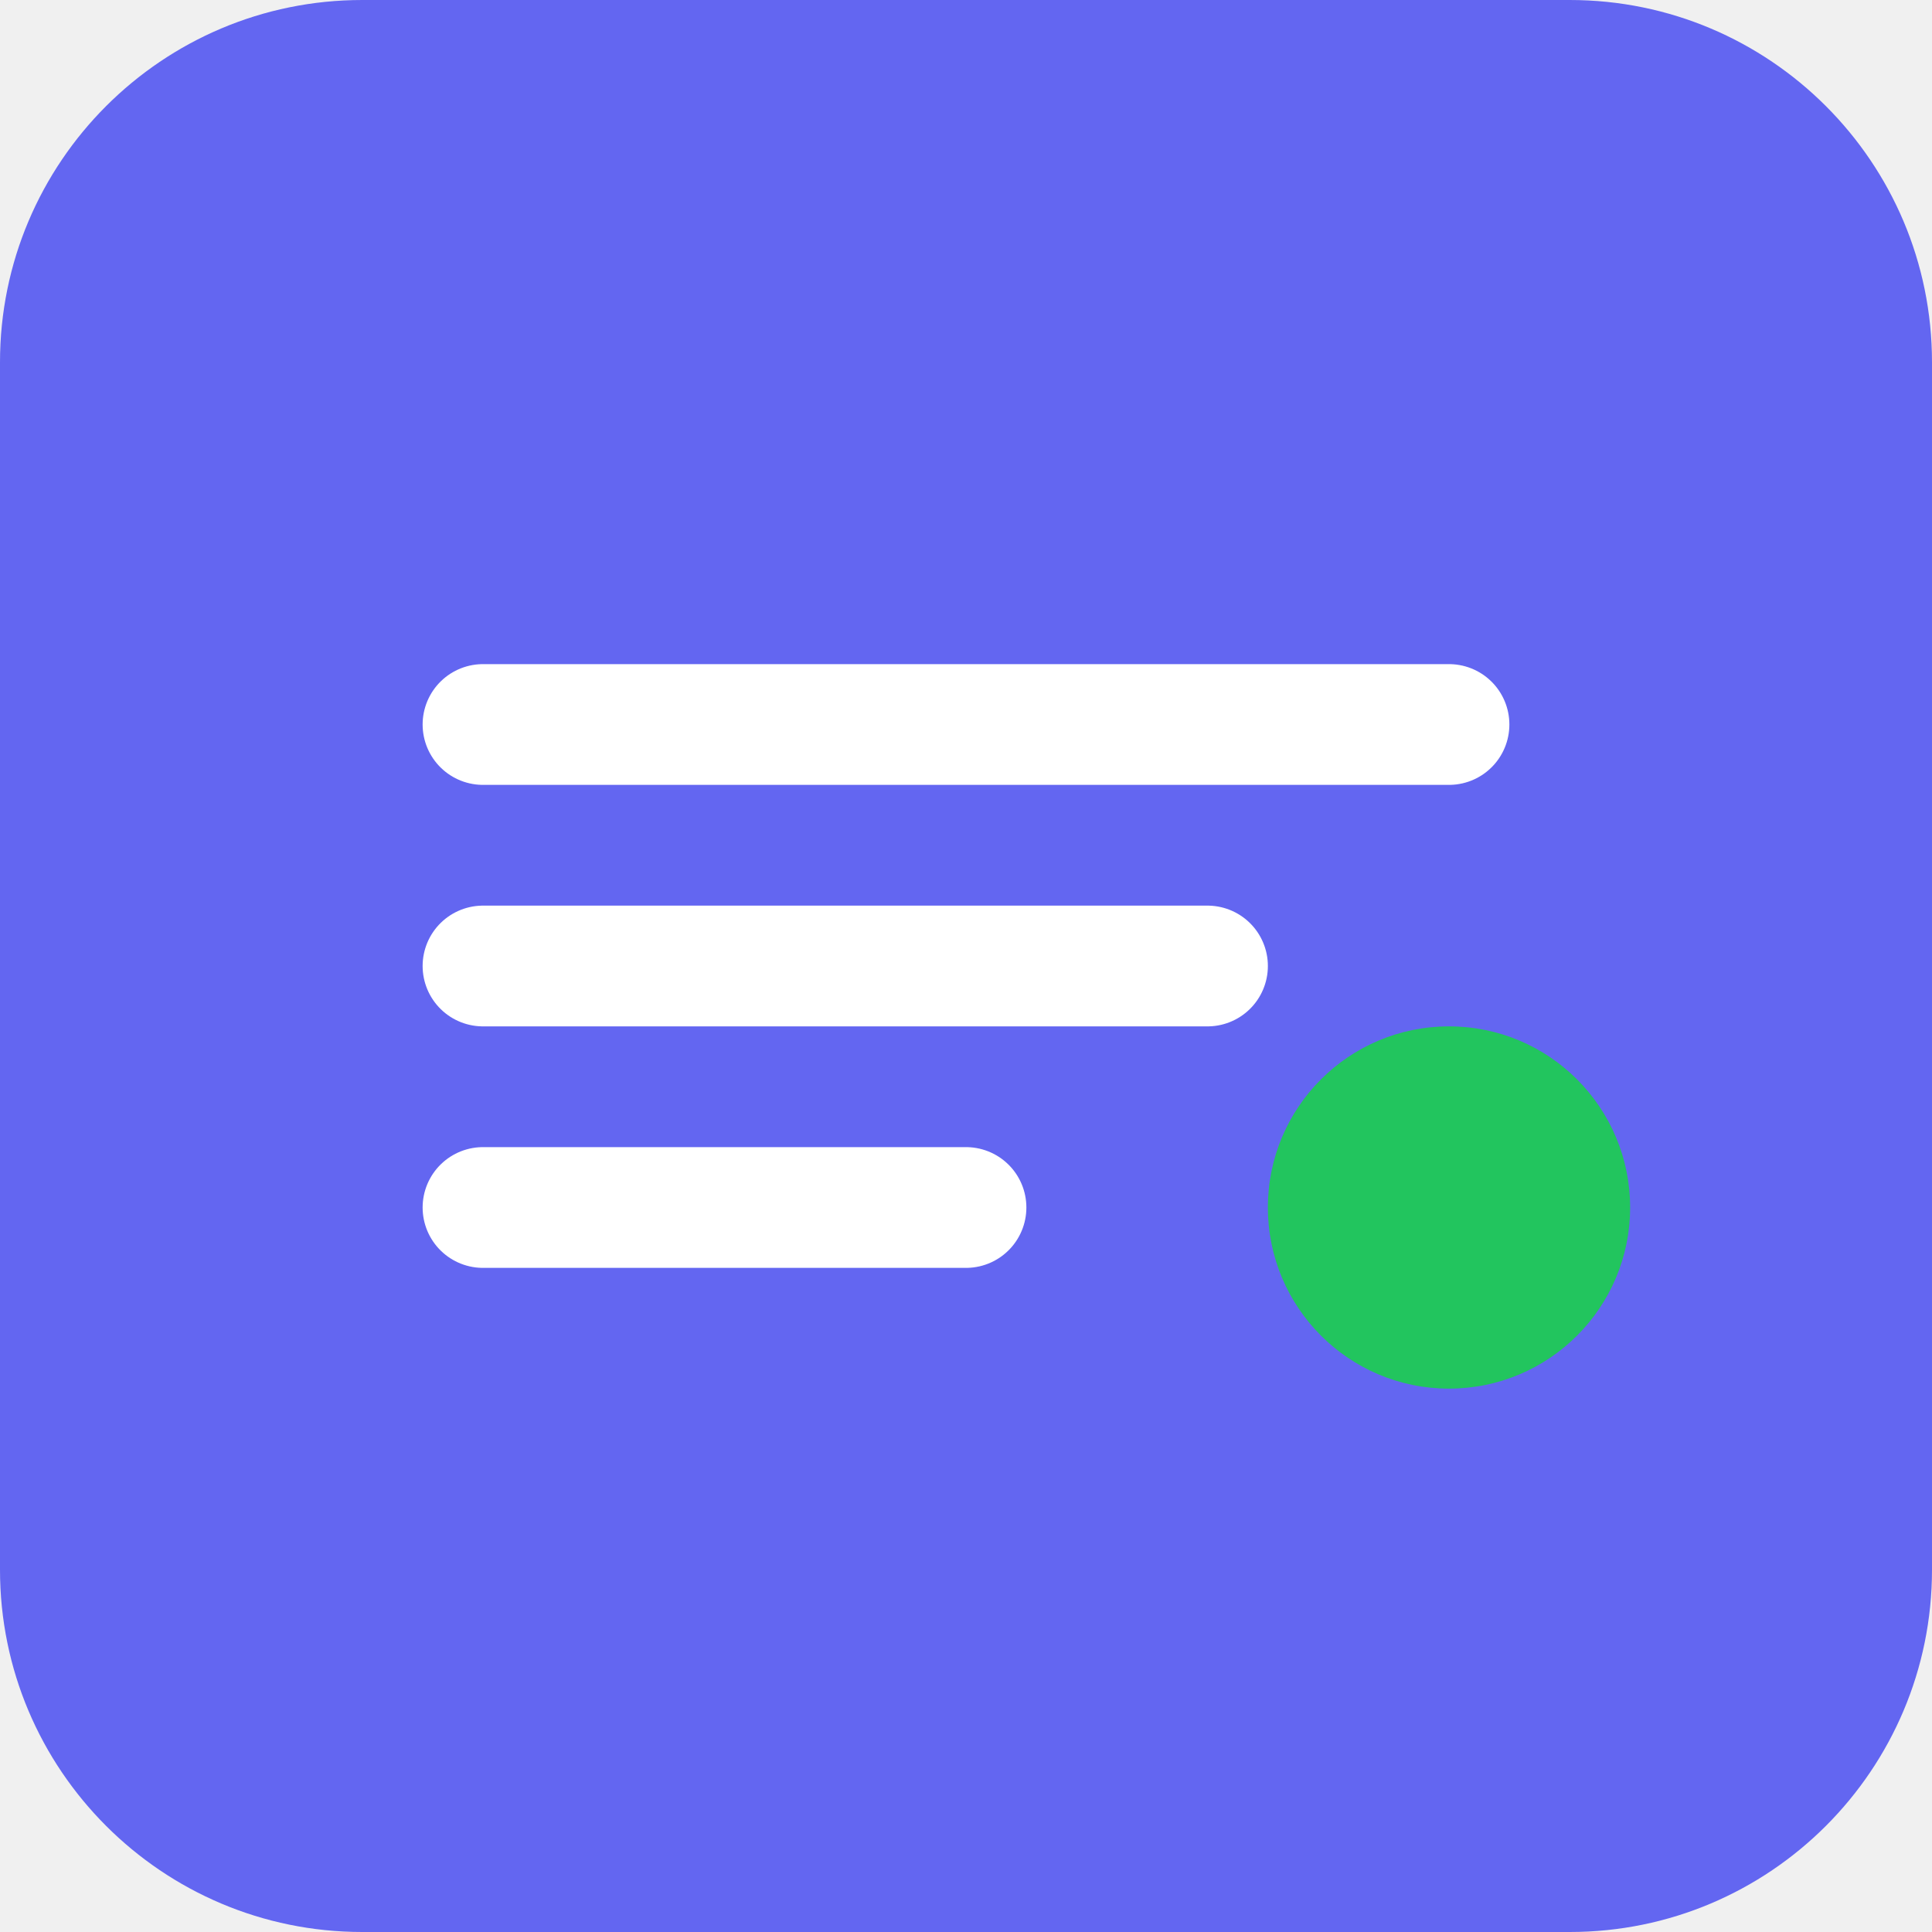
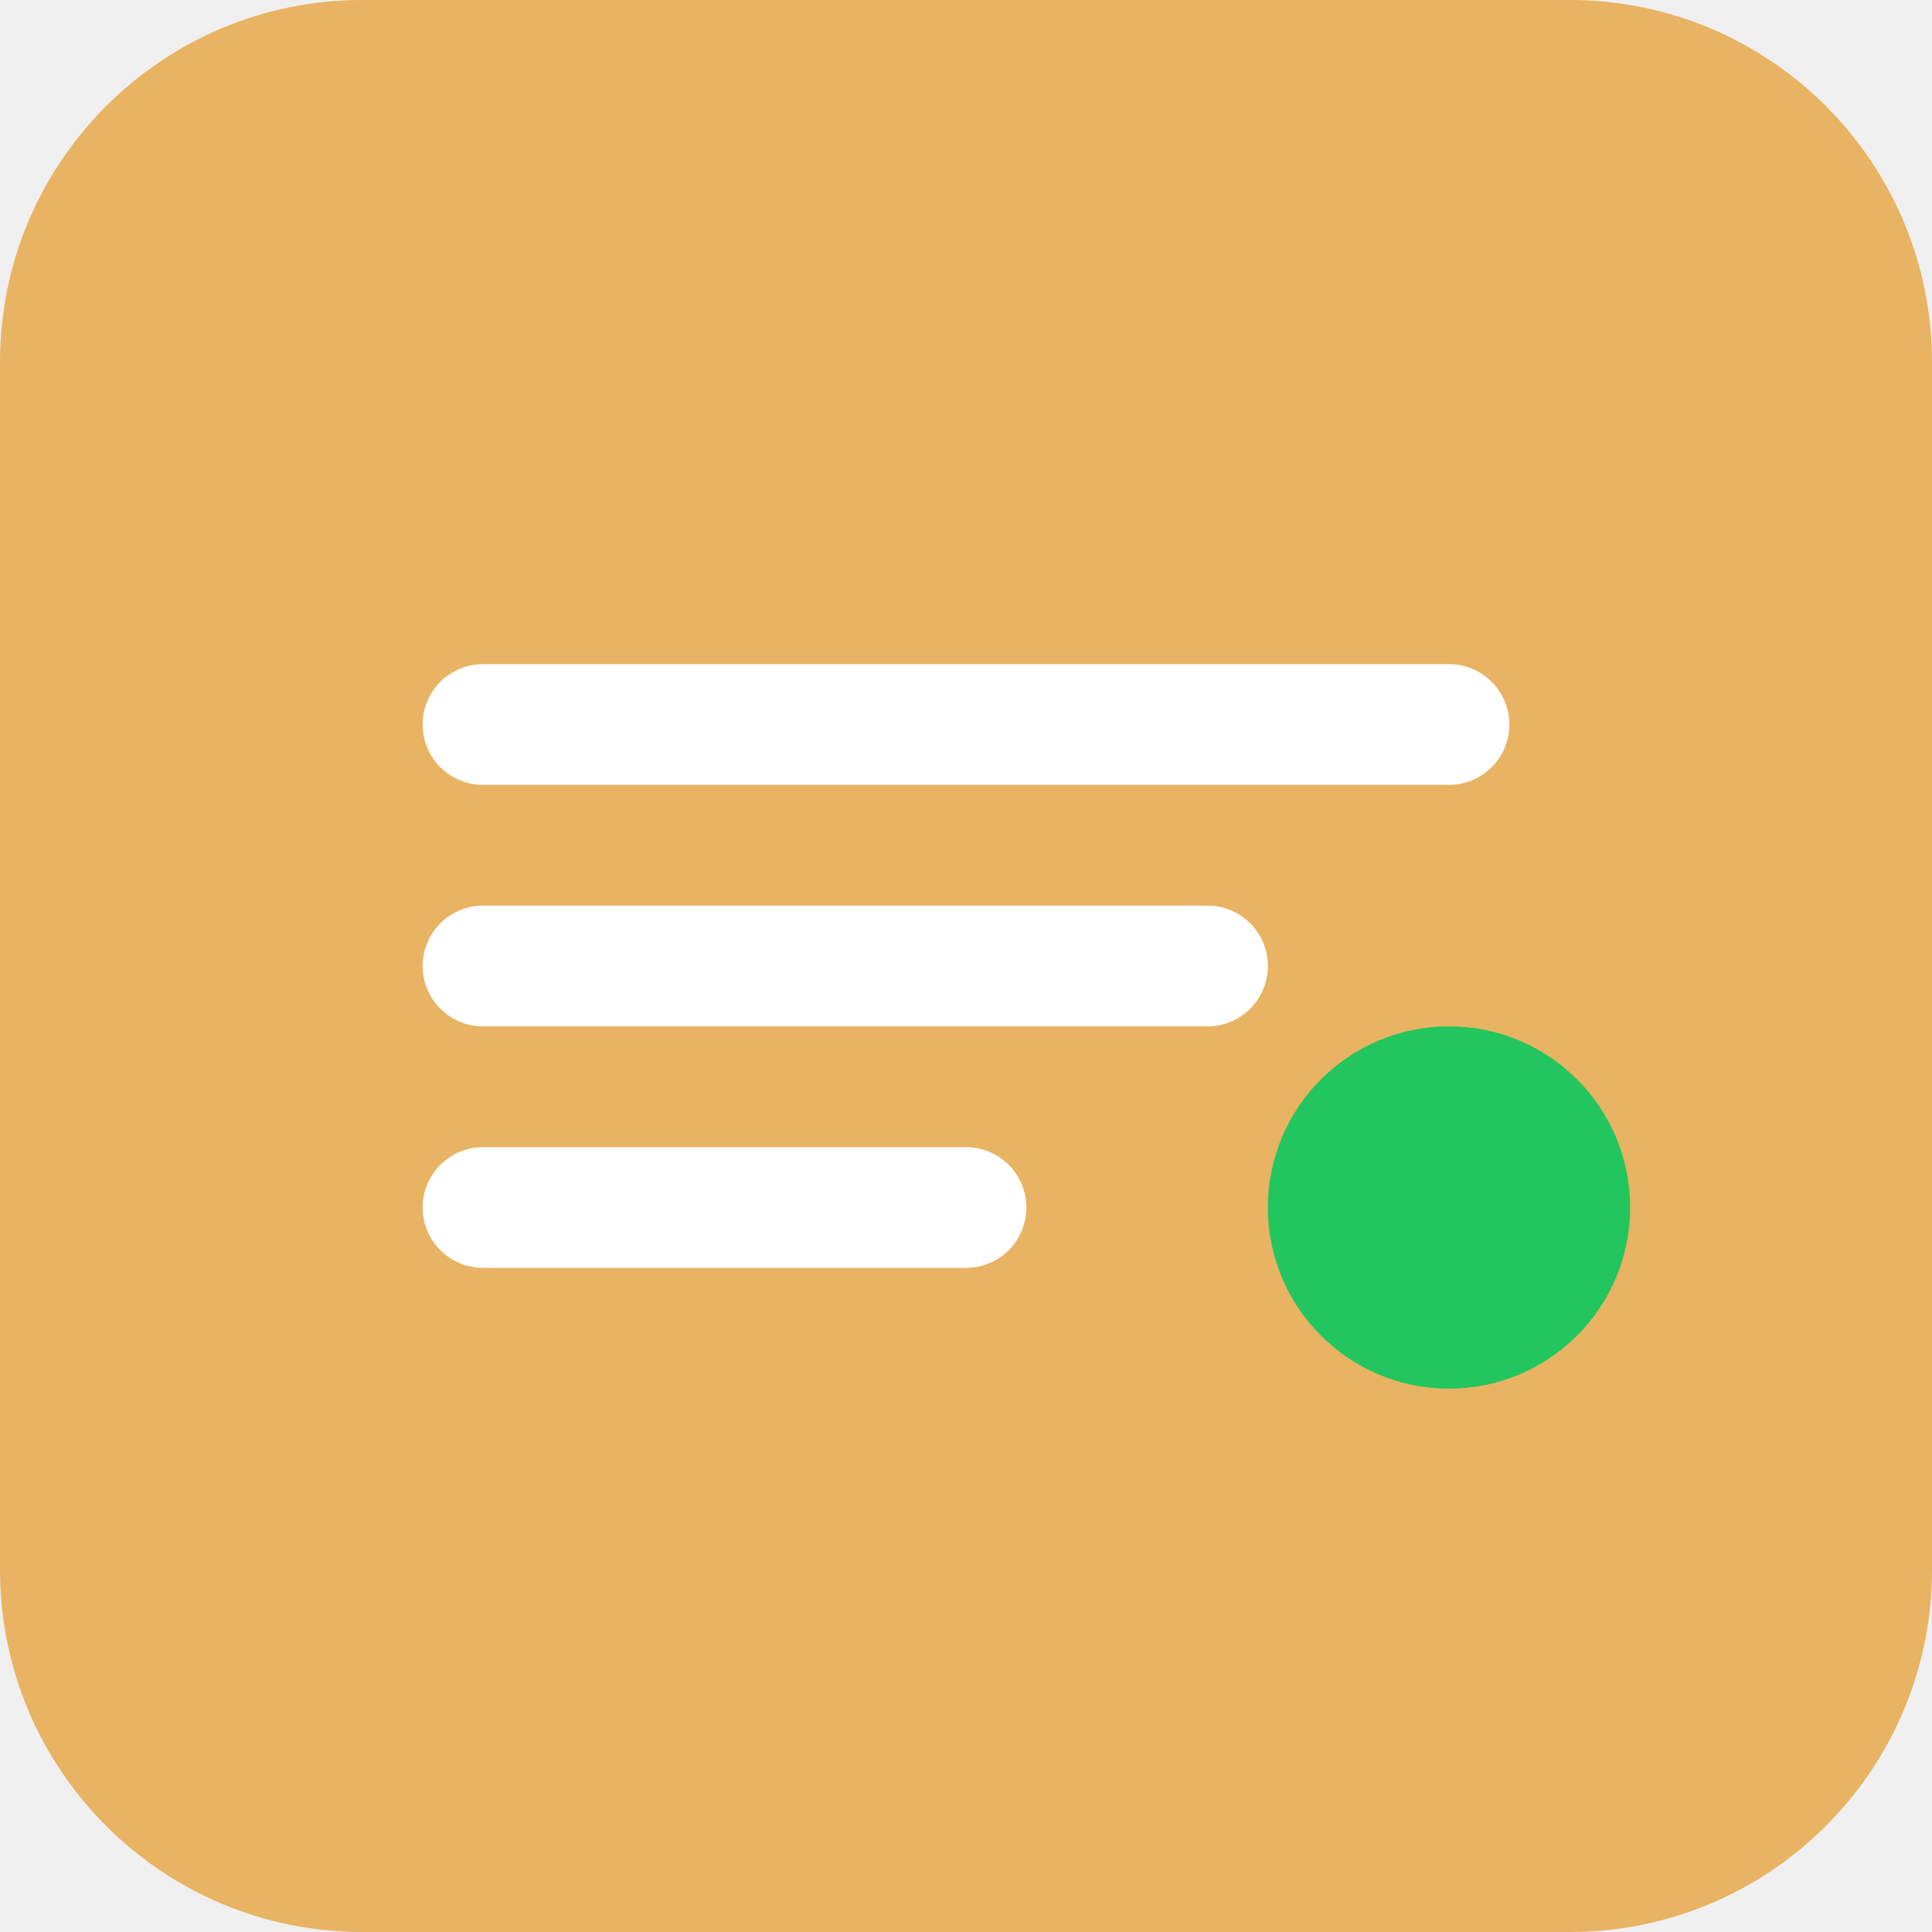
<svg xmlns="http://www.w3.org/2000/svg" viewBox="0 0 32 32" fill="none">
-   <rect width="32" height="32" rx="6" fill="#6366f1" />
+   <rect width="32" height="32" rx="6" fill="#e8b362" />
  <path d="M8 12h16M8 16h12M8 20h8" stroke="#fff" stroke-width="2" stroke-linecap="round" />
  <circle cx="24" cy="20" r="3" fill="#22c55e" />
</svg>
